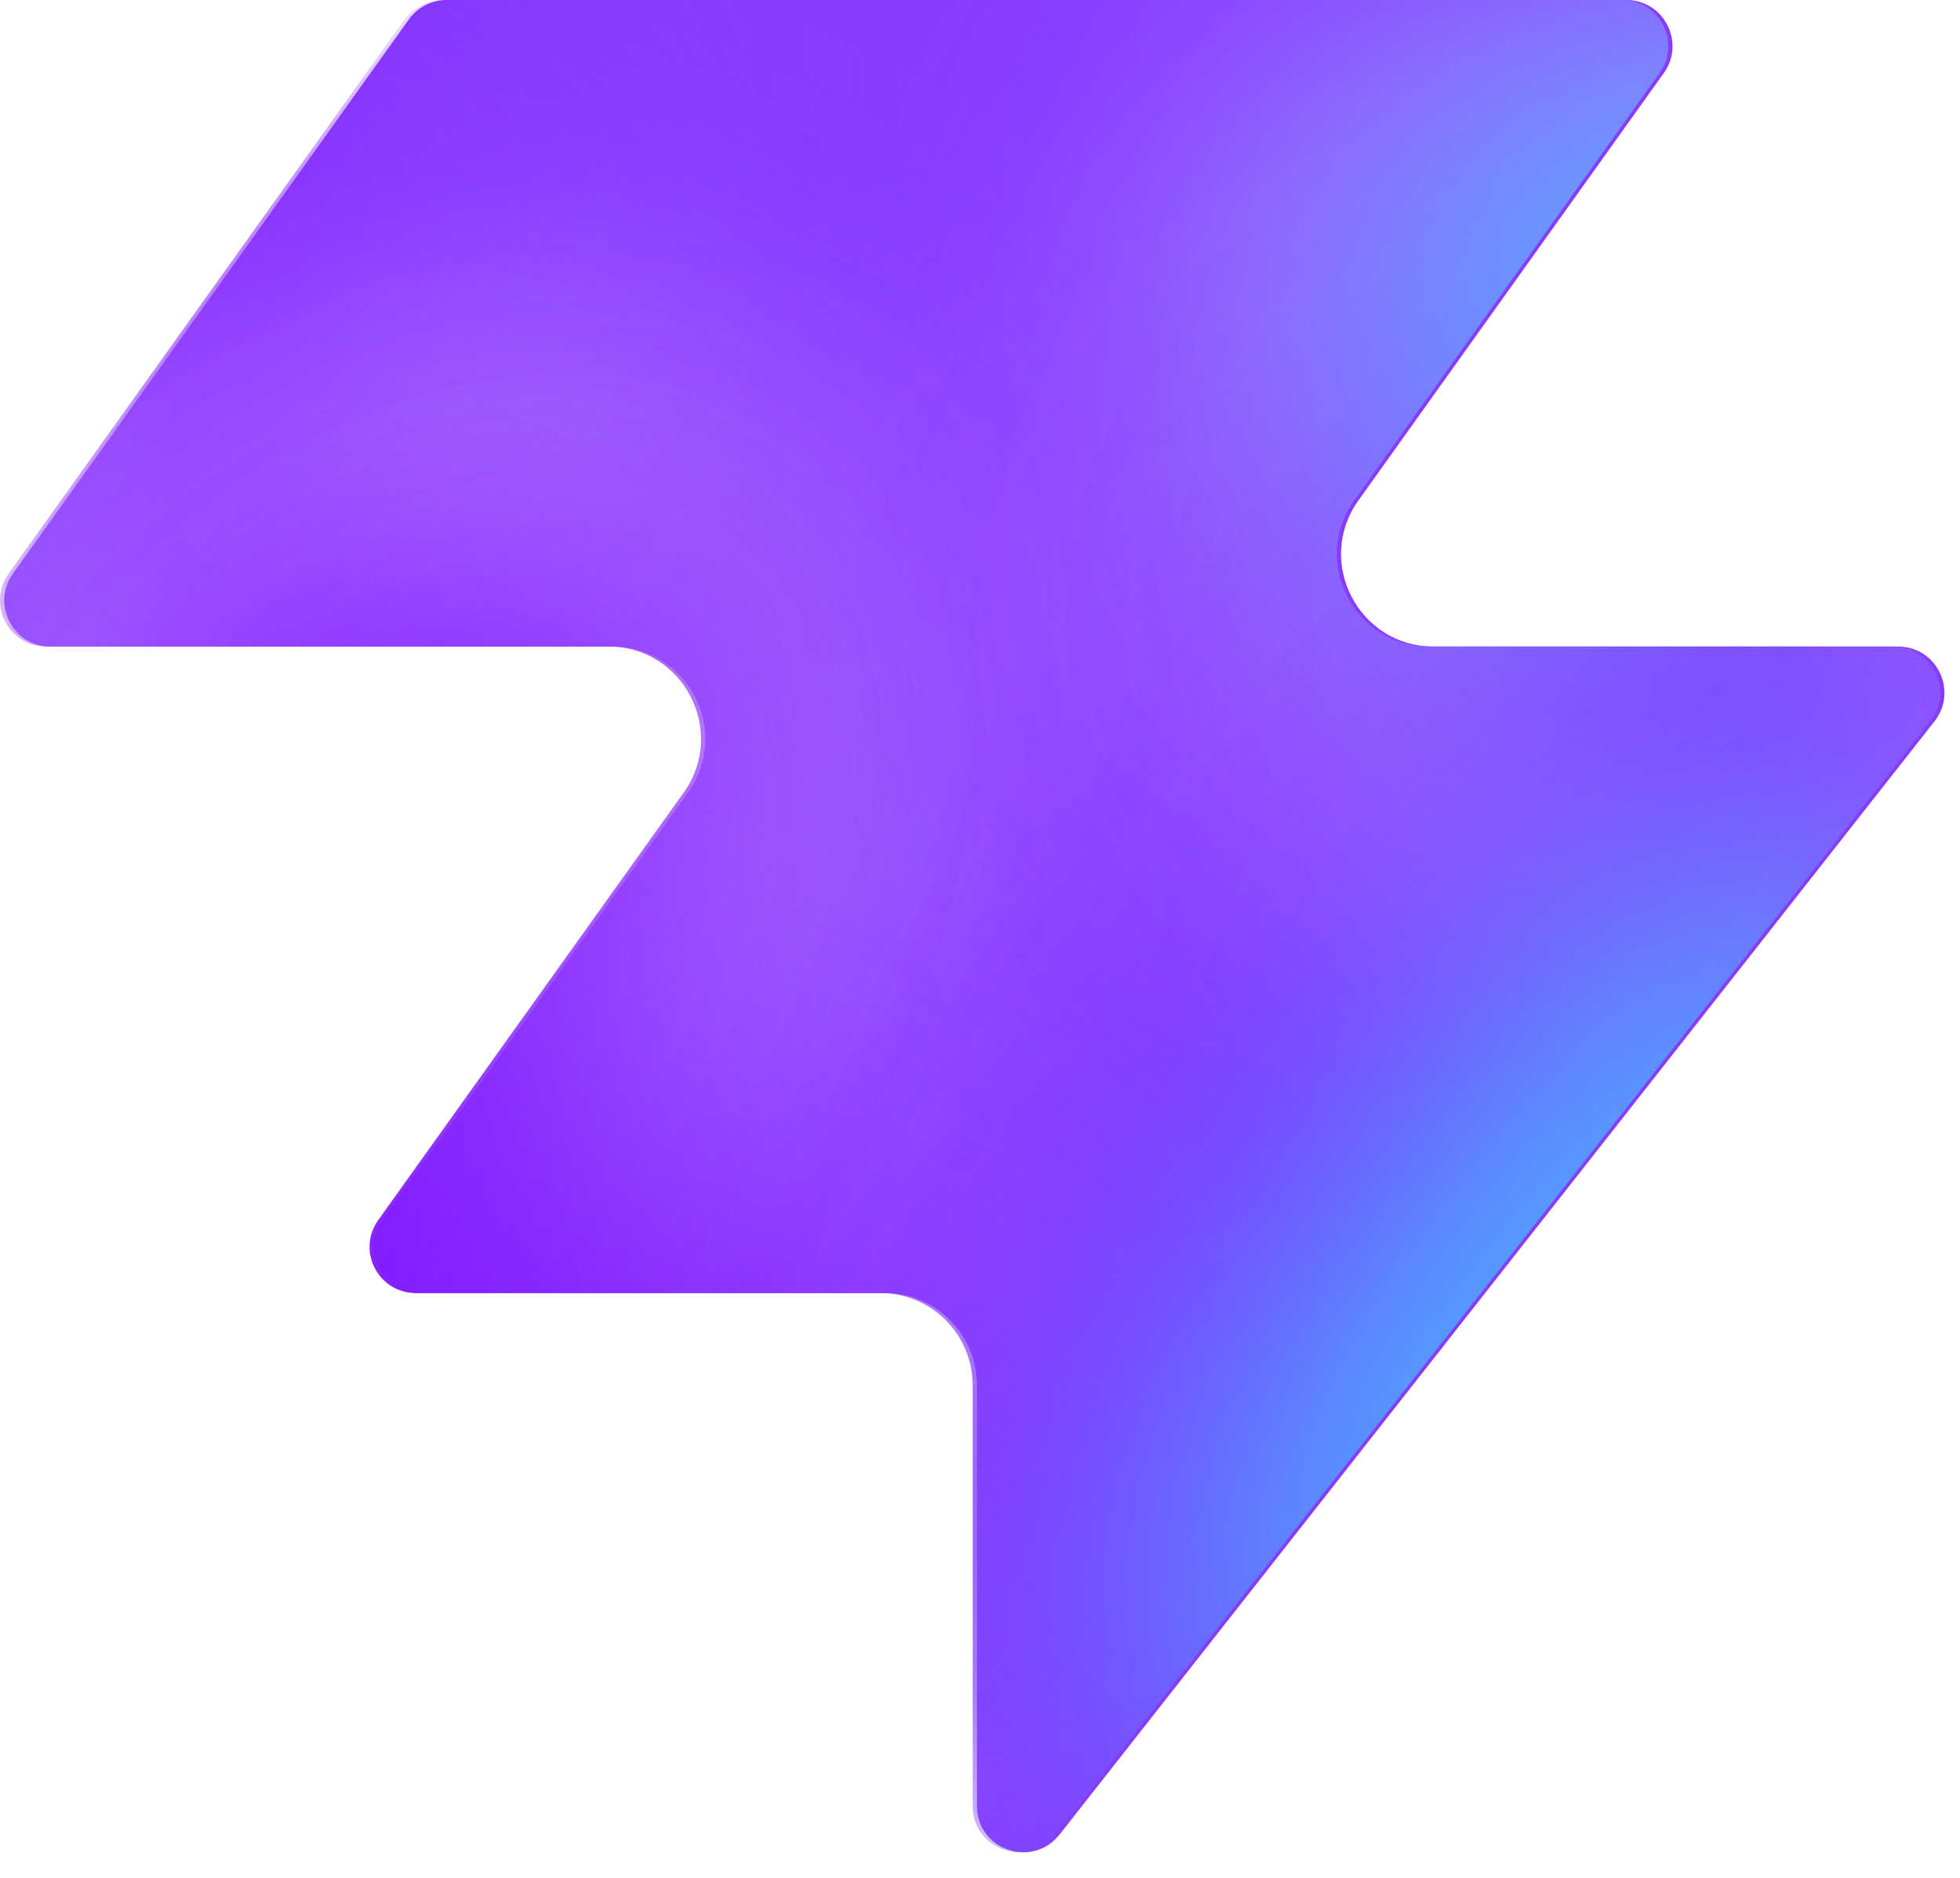
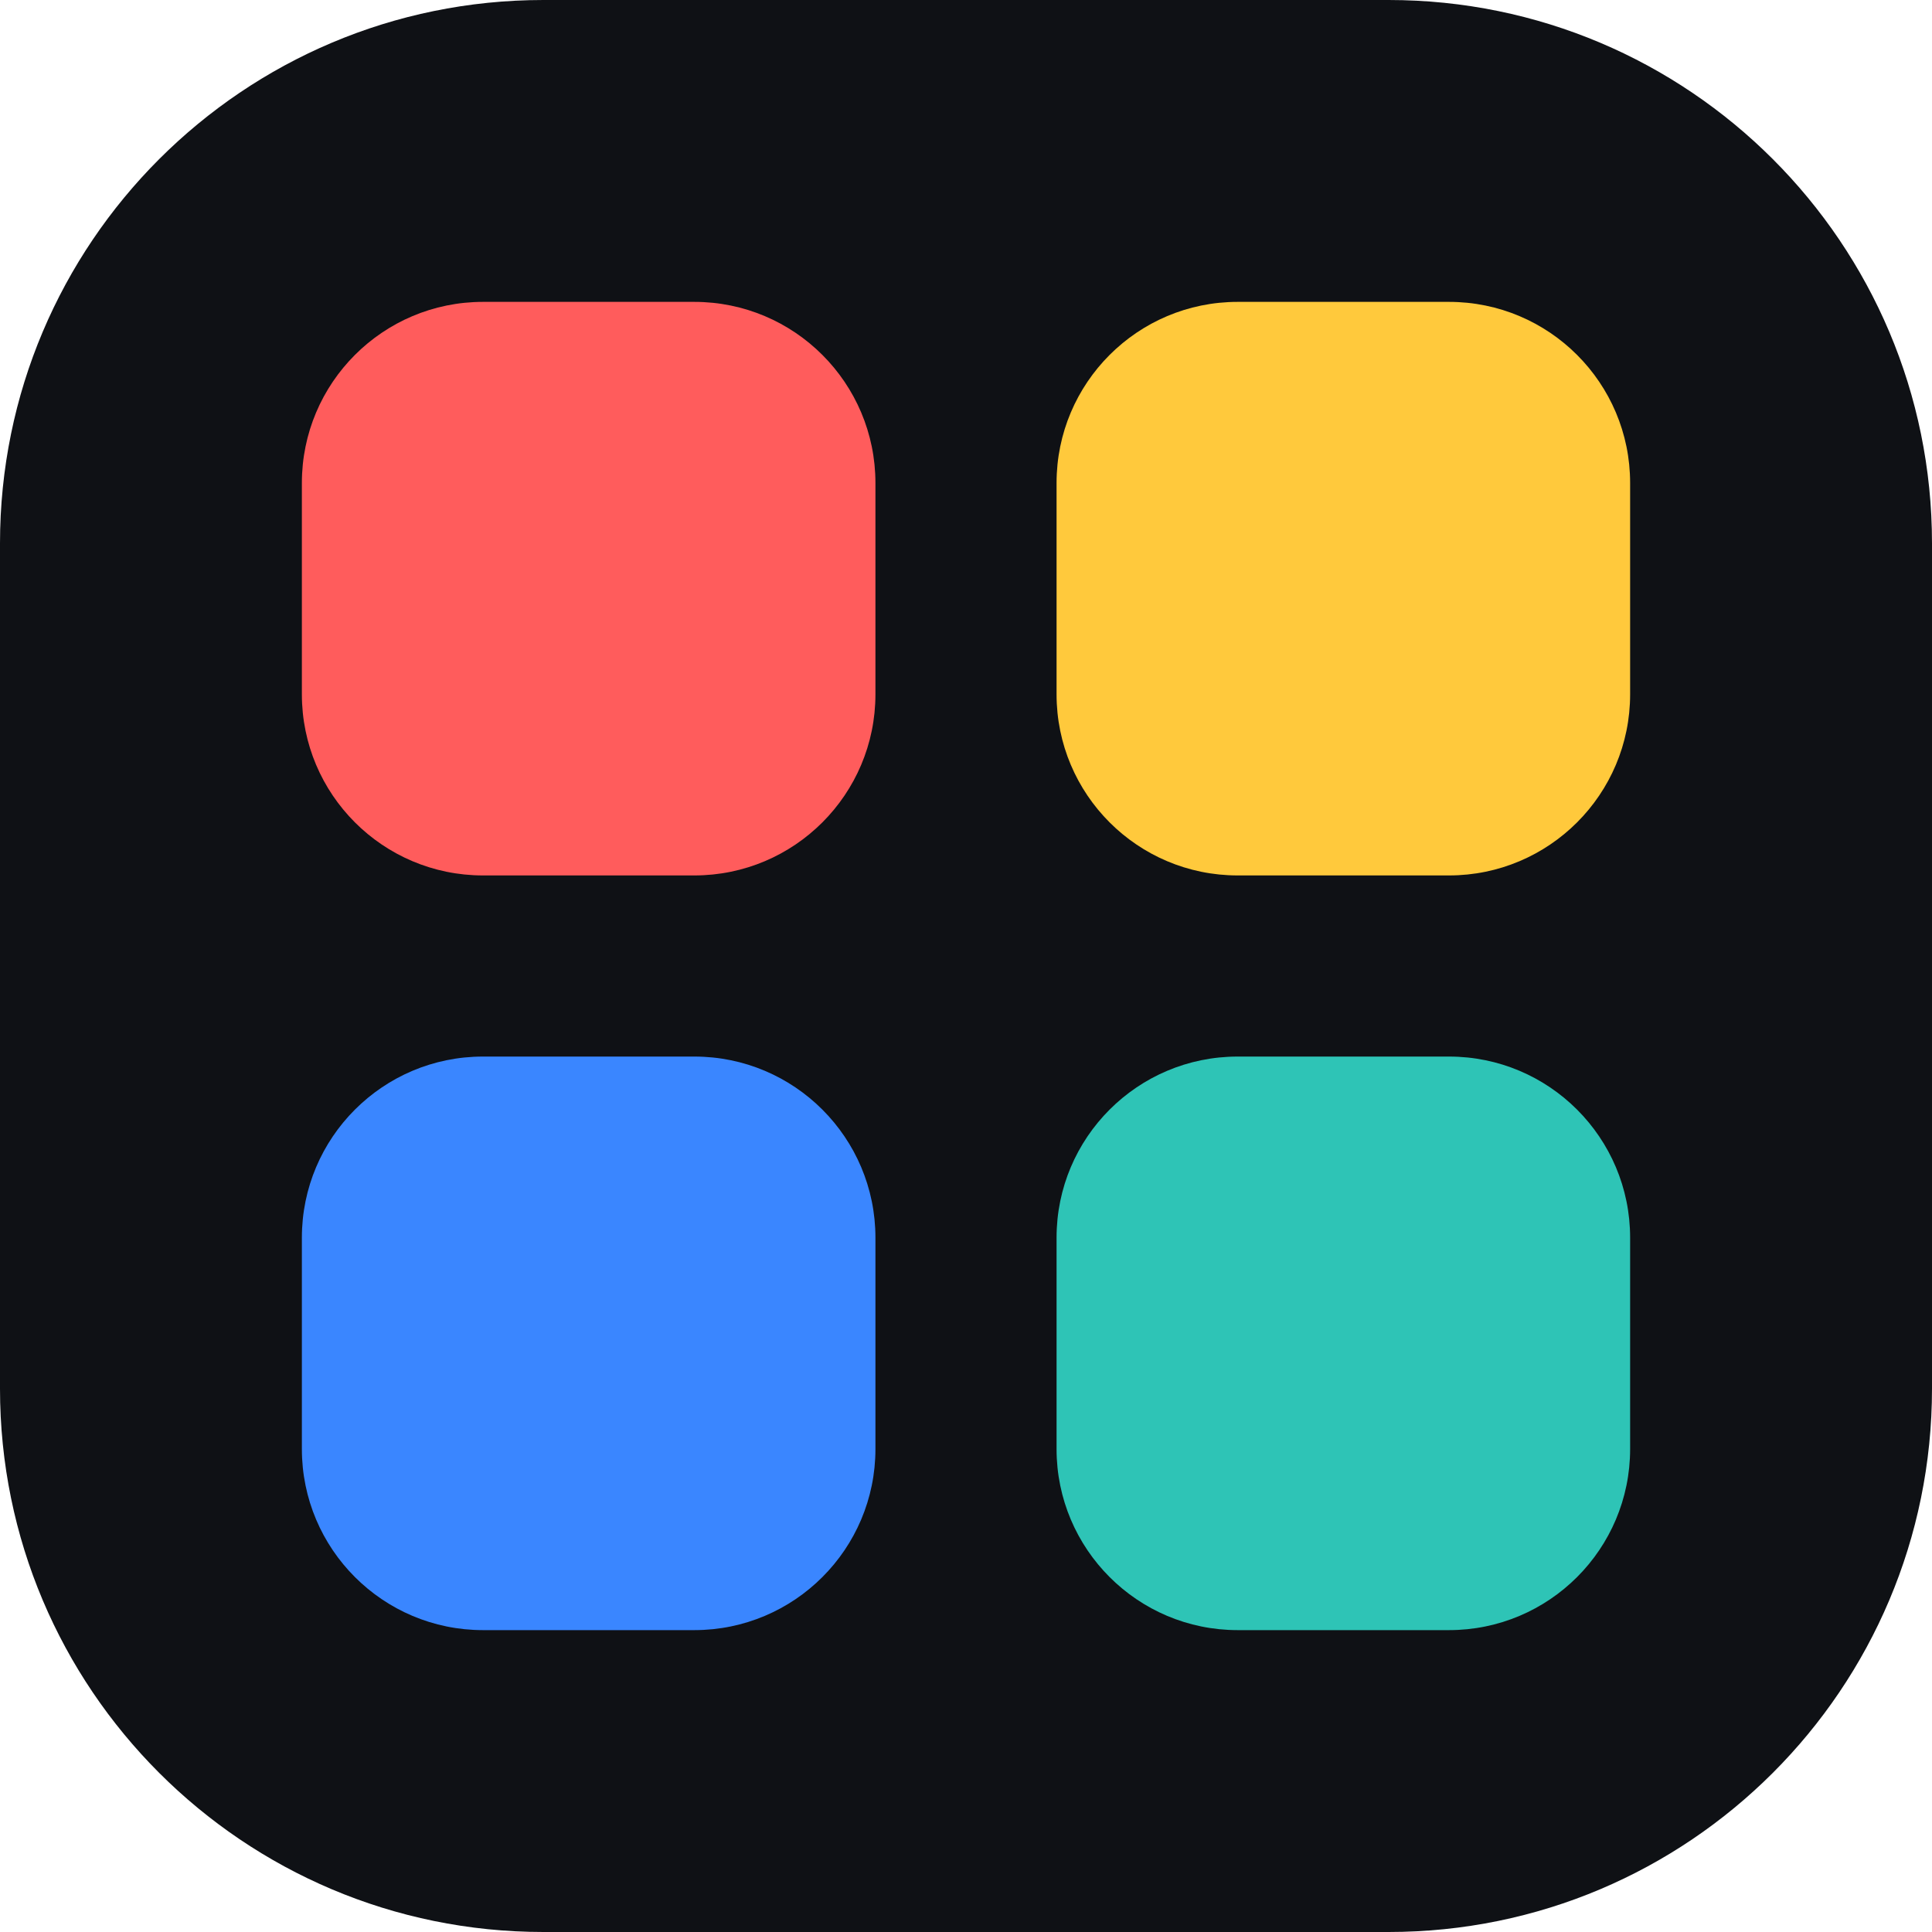
- <svg xmlns="http://www.w3.org/2000/svg" width="48" height="46" fill="none" viewBox="0 0 48 46">
-   <path fill="#863bff" d="M25.946 44.938c-.664.845-2.021.375-2.021-.698V33.937a2.26 2.26 0 0 0-2.262-2.262H10.287c-.92 0-1.456-1.04-.92-1.788l7.48-10.471c1.07-1.497 0-3.578-1.842-3.578H1.237c-.92 0-1.456-1.04-.92-1.788L10.013.474c.214-.297.556-.474.92-.474h28.894c.92 0 1.456 1.04.92 1.788l-7.48 10.471c-1.07 1.498 0 3.579 1.842 3.579h11.377c.943 0 1.473 1.088.89 1.83L25.947 44.94z" style="fill:#863bff;fill:color(display-p3 .525 .23 1);fill-opacity:1" />
-   <mask id="a" width="48" height="46" x="0" y="0" maskUnits="userSpaceOnUse" style="mask-type:alpha">
-     <path fill="#000" d="M25.842 44.938c-.664.844-2.021.375-2.021-.698V33.937a2.26 2.26 0 0 0-2.262-2.262H10.183c-.92 0-1.456-1.04-.92-1.788l7.48-10.471c1.07-1.498 0-3.579-1.842-3.579H1.133c-.92 0-1.456-1.04-.92-1.787L9.91.473c.214-.297.556-.474.92-.474h28.894c.92 0 1.456 1.04.92 1.788l-7.48 10.471c-1.07 1.498 0 3.578 1.842 3.578h11.377c.943 0 1.473 1.088.89 1.832L25.843 44.94z" style="fill:#000;fill-opacity:1" />
-   </mask>
-   <g mask="url(#a)">
-     <g filter="url(#b)">
-       <ellipse cx="5.508" cy="14.704" fill="#ede6ff" rx="5.508" ry="14.704" style="fill:#ede6ff;fill:color(display-p3 .927 .903 1);fill-opacity:1" transform="matrix(.00324 1 1 -.00324 -4.47 31.516)" />
-     </g>
-     <g filter="url(#c)">
-       <ellipse cx="10.399" cy="29.851" fill="#ede6ff" rx="10.399" ry="29.851" style="fill:#ede6ff;fill:color(display-p3 .927 .903 1);fill-opacity:1" transform="matrix(.00324 1 1 -.00324 -39.328 7.883)" />
-     </g>
-     <g filter="url(#d)">
-       <ellipse cx="5.508" cy="30.487" fill="#7e14ff" rx="5.508" ry="30.487" style="fill:#7e14ff;fill:color(display-p3 .492 .077 1);fill-opacity:1" transform="rotate(89.814 -25.913 -14.639)scale(1 -1)" />
-     </g>
-     <g filter="url(#e)">
-       <ellipse cx="5.508" cy="30.599" fill="#7e14ff" rx="5.508" ry="30.599" style="fill:#7e14ff;fill:color(display-p3 .492 .077 1);fill-opacity:1" transform="rotate(89.814 -32.644 -3.334)scale(1 -1)" />
-     </g>
-     <g filter="url(#f)">
-       <ellipse cx="5.508" cy="30.599" fill="#7e14ff" rx="5.508" ry="30.599" style="fill:#7e14ff;fill:color(display-p3 .492 .077 1);fill-opacity:1" transform="matrix(.00324 1 1 -.00324 -34.34 30.47)" />
-     </g>
-     <g filter="url(#g)">
-       <ellipse cx="14.072" cy="22.078" fill="#ede6ff" rx="14.072" ry="22.078" style="fill:#ede6ff;fill:color(display-p3 .927 .903 1);fill-opacity:1" transform="rotate(93.35 24.506 48.493)scale(-1 1)" />
-     </g>
-     <g filter="url(#h)">
-       <ellipse cx="3.47" cy="21.501" fill="#7e14ff" rx="3.47" ry="21.501" style="fill:#7e14ff;fill:color(display-p3 .492 .077 1);fill-opacity:1" transform="rotate(89.009 28.708 47.59)scale(-1 1)" />
-     </g>
-     <g filter="url(#i)">
-       <ellipse cx="3.47" cy="21.501" fill="#7e14ff" rx="3.47" ry="21.501" style="fill:#7e14ff;fill:color(display-p3 .492 .077 1);fill-opacity:1" transform="rotate(89.009 28.708 47.59)scale(-1 1)" />
-     </g>
-     <g filter="url(#j)">
-       <ellipse cx=".387" cy="8.972" fill="#7e14ff" rx="4.407" ry="29.108" style="fill:#7e14ff;fill:color(display-p3 .492 .077 1);fill-opacity:1" transform="rotate(39.51 .387 8.972)" />
-     </g>
-     <g filter="url(#k)">
-       <ellipse cx="47.523" cy="-6.092" fill="#7e14ff" rx="4.407" ry="29.108" style="fill:#7e14ff;fill:color(display-p3 .492 .077 1);fill-opacity:1" transform="rotate(37.892 47.523 -6.092)" />
-     </g>
-     <g filter="url(#l)">
-       <ellipse cx="41.412" cy="6.333" fill="#47bfff" rx="5.971" ry="9.665" style="fill:#47bfff;fill:color(display-p3 .28 .748 1);fill-opacity:1" transform="rotate(37.892 41.412 6.333)" />
-     </g>
-     <g filter="url(#m)">
-       <ellipse cx="-1.879" cy="38.332" fill="#7e14ff" rx="4.407" ry="29.108" style="fill:#7e14ff;fill:color(display-p3 .492 .077 1);fill-opacity:1" transform="rotate(37.892 -1.88 38.332)" />
-     </g>
-     <g filter="url(#n)">
-       <ellipse cx="-1.879" cy="38.332" fill="#7e14ff" rx="4.407" ry="29.108" style="fill:#7e14ff;fill:color(display-p3 .492 .077 1);fill-opacity:1" transform="rotate(37.892 -1.88 38.332)" />
-     </g>
-     <g filter="url(#o)">
-       <ellipse cx="35.651" cy="29.907" fill="#7e14ff" rx="4.407" ry="29.108" style="fill:#7e14ff;fill:color(display-p3 .492 .077 1);fill-opacity:1" transform="rotate(37.892 35.651 29.907)" />
-     </g>
-     <g filter="url(#p)">
-       <ellipse cx="38.418" cy="32.4" fill="#47bfff" rx="5.971" ry="15.297" style="fill:#47bfff;fill:color(display-p3 .28 .748 1);fill-opacity:1" transform="rotate(37.892 38.418 32.4)" />
-     </g>
-   </g>
-   <defs>
-     <filter id="b" width="60.045" height="41.654" x="-19.77" y="16.149" color-interpolation-filters="sRGB" filterUnits="userSpaceOnUse">
-       <feFlood flood-opacity="0" result="BackgroundImageFix" />
-       <feBlend in="SourceGraphic" in2="BackgroundImageFix" result="shape" />
-       <feGaussianBlur result="effect1_foregroundBlur_2002_17158" stdDeviation="7.659" />
-     </filter>
-     <filter id="c" width="90.34" height="51.437" x="-54.613" y="-7.533" color-interpolation-filters="sRGB" filterUnits="userSpaceOnUse">
-       <feFlood flood-opacity="0" result="BackgroundImageFix" />
-       <feBlend in="SourceGraphic" in2="BackgroundImageFix" result="shape" />
-       <feGaussianBlur result="effect1_foregroundBlur_2002_17158" stdDeviation="7.659" />
-     </filter>
-     <filter id="d" width="79.355" height="29.4" x="-49.64" y="2.03" color-interpolation-filters="sRGB" filterUnits="userSpaceOnUse">
-       <feFlood flood-opacity="0" result="BackgroundImageFix" />
-       <feBlend in="SourceGraphic" in2="BackgroundImageFix" result="shape" />
-       <feGaussianBlur result="effect1_foregroundBlur_2002_17158" stdDeviation="4.596" />
-     </filter>
-     <filter id="e" width="79.579" height="29.4" x="-45.045" y="20.029" color-interpolation-filters="sRGB" filterUnits="userSpaceOnUse">
-       <feFlood flood-opacity="0" result="BackgroundImageFix" />
-       <feBlend in="SourceGraphic" in2="BackgroundImageFix" result="shape" />
-       <feGaussianBlur result="effect1_foregroundBlur_2002_17158" stdDeviation="4.596" />
-     </filter>
-     <filter id="f" width="79.579" height="29.4" x="-43.513" y="21.178" color-interpolation-filters="sRGB" filterUnits="userSpaceOnUse">
-       <feFlood flood-opacity="0" result="BackgroundImageFix" />
-       <feBlend in="SourceGraphic" in2="BackgroundImageFix" result="shape" />
-       <feGaussianBlur result="effect1_foregroundBlur_2002_17158" stdDeviation="4.596" />
-     </filter>
-     <filter id="g" width="74.749" height="58.852" x="15.756" y="-17.901" color-interpolation-filters="sRGB" filterUnits="userSpaceOnUse">
-       <feFlood flood-opacity="0" result="BackgroundImageFix" />
-       <feBlend in="SourceGraphic" in2="BackgroundImageFix" result="shape" />
-       <feGaussianBlur result="effect1_foregroundBlur_2002_17158" stdDeviation="7.659" />
-     </filter>
-     <filter id="h" width="61.377" height="25.362" x="23.548" y="2.284" color-interpolation-filters="sRGB" filterUnits="userSpaceOnUse">
-       <feFlood flood-opacity="0" result="BackgroundImageFix" />
-       <feBlend in="SourceGraphic" in2="BackgroundImageFix" result="shape" />
-       <feGaussianBlur result="effect1_foregroundBlur_2002_17158" stdDeviation="4.596" />
-     </filter>
-     <filter id="i" width="61.377" height="25.362" x="23.548" y="2.284" color-interpolation-filters="sRGB" filterUnits="userSpaceOnUse">
-       <feFlood flood-opacity="0" result="BackgroundImageFix" />
-       <feBlend in="SourceGraphic" in2="BackgroundImageFix" result="shape" />
-       <feGaussianBlur result="effect1_foregroundBlur_2002_17158" stdDeviation="4.596" />
-     </filter>
-     <filter id="j" width="56.045" height="63.649" x="-27.636" y="-22.853" color-interpolation-filters="sRGB" filterUnits="userSpaceOnUse">
-       <feFlood flood-opacity="0" result="BackgroundImageFix" />
-       <feBlend in="SourceGraphic" in2="BackgroundImageFix" result="shape" />
-       <feGaussianBlur result="effect1_foregroundBlur_2002_17158" stdDeviation="4.596" />
-     </filter>
-     <filter id="k" width="54.814" height="64.646" x="20.116" y="-38.415" color-interpolation-filters="sRGB" filterUnits="userSpaceOnUse">
-       <feFlood flood-opacity="0" result="BackgroundImageFix" />
-       <feBlend in="SourceGraphic" in2="BackgroundImageFix" result="shape" />
-       <feGaussianBlur result="effect1_foregroundBlur_2002_17158" stdDeviation="4.596" />
-     </filter>
-     <filter id="l" width="33.541" height="35.313" x="24.641" y="-11.323" color-interpolation-filters="sRGB" filterUnits="userSpaceOnUse">
-       <feFlood flood-opacity="0" result="BackgroundImageFix" />
-       <feBlend in="SourceGraphic" in2="BackgroundImageFix" result="shape" />
-       <feGaussianBlur result="effect1_foregroundBlur_2002_17158" stdDeviation="4.596" />
-     </filter>
-     <filter id="m" width="54.814" height="64.646" x="-29.286" y="6.009" color-interpolation-filters="sRGB" filterUnits="userSpaceOnUse">
-       <feFlood flood-opacity="0" result="BackgroundImageFix" />
-       <feBlend in="SourceGraphic" in2="BackgroundImageFix" result="shape" />
-       <feGaussianBlur result="effect1_foregroundBlur_2002_17158" stdDeviation="4.596" />
-     </filter>
-     <filter id="n" width="54.814" height="64.646" x="-29.286" y="6.009" color-interpolation-filters="sRGB" filterUnits="userSpaceOnUse">
-       <feFlood flood-opacity="0" result="BackgroundImageFix" />
-       <feBlend in="SourceGraphic" in2="BackgroundImageFix" result="shape" />
-       <feGaussianBlur result="effect1_foregroundBlur_2002_17158" stdDeviation="4.596" />
-     </filter>
-     <filter id="o" width="54.814" height="64.646" x="8.244" y="-2.416" color-interpolation-filters="sRGB" filterUnits="userSpaceOnUse">
-       <feFlood flood-opacity="0" result="BackgroundImageFix" />
-       <feBlend in="SourceGraphic" in2="BackgroundImageFix" result="shape" />
-       <feGaussianBlur result="effect1_foregroundBlur_2002_17158" stdDeviation="4.596" />
-     </filter>
-     <filter id="p" width="39.409" height="43.623" x="18.713" y="10.588" color-interpolation-filters="sRGB" filterUnits="userSpaceOnUse">
-       <feFlood flood-opacity="0" result="BackgroundImageFix" />
-       <feBlend in="SourceGraphic" in2="BackgroundImageFix" result="shape" />
-       <feGaussianBlur result="effect1_foregroundBlur_2002_17158" stdDeviation="4.596" />
-     </filter>
-   </defs>
+ <svg xmlns="http://www.w3.org/2000/svg" width="32" height="32" viewBox="0 0 32 32">
+   <rect width="32" height="32" rx="9" fill="#0f1115" />
+   <rect x="5" y="5" width="9.5" height="9.5" rx="3" fill="#ff5c5c" />
+   <rect x="17.5" y="5" width="9.5" height="9.5" rx="3" fill="#ffc93c" />
+   <rect x="5" y="17.5" width="9.5" height="9.5" rx="3" fill="#3a86ff" />
+   <rect x="17.5" y="17.5" width="9.5" height="9.5" rx="3" fill="#2ec4b6" />
</svg>
